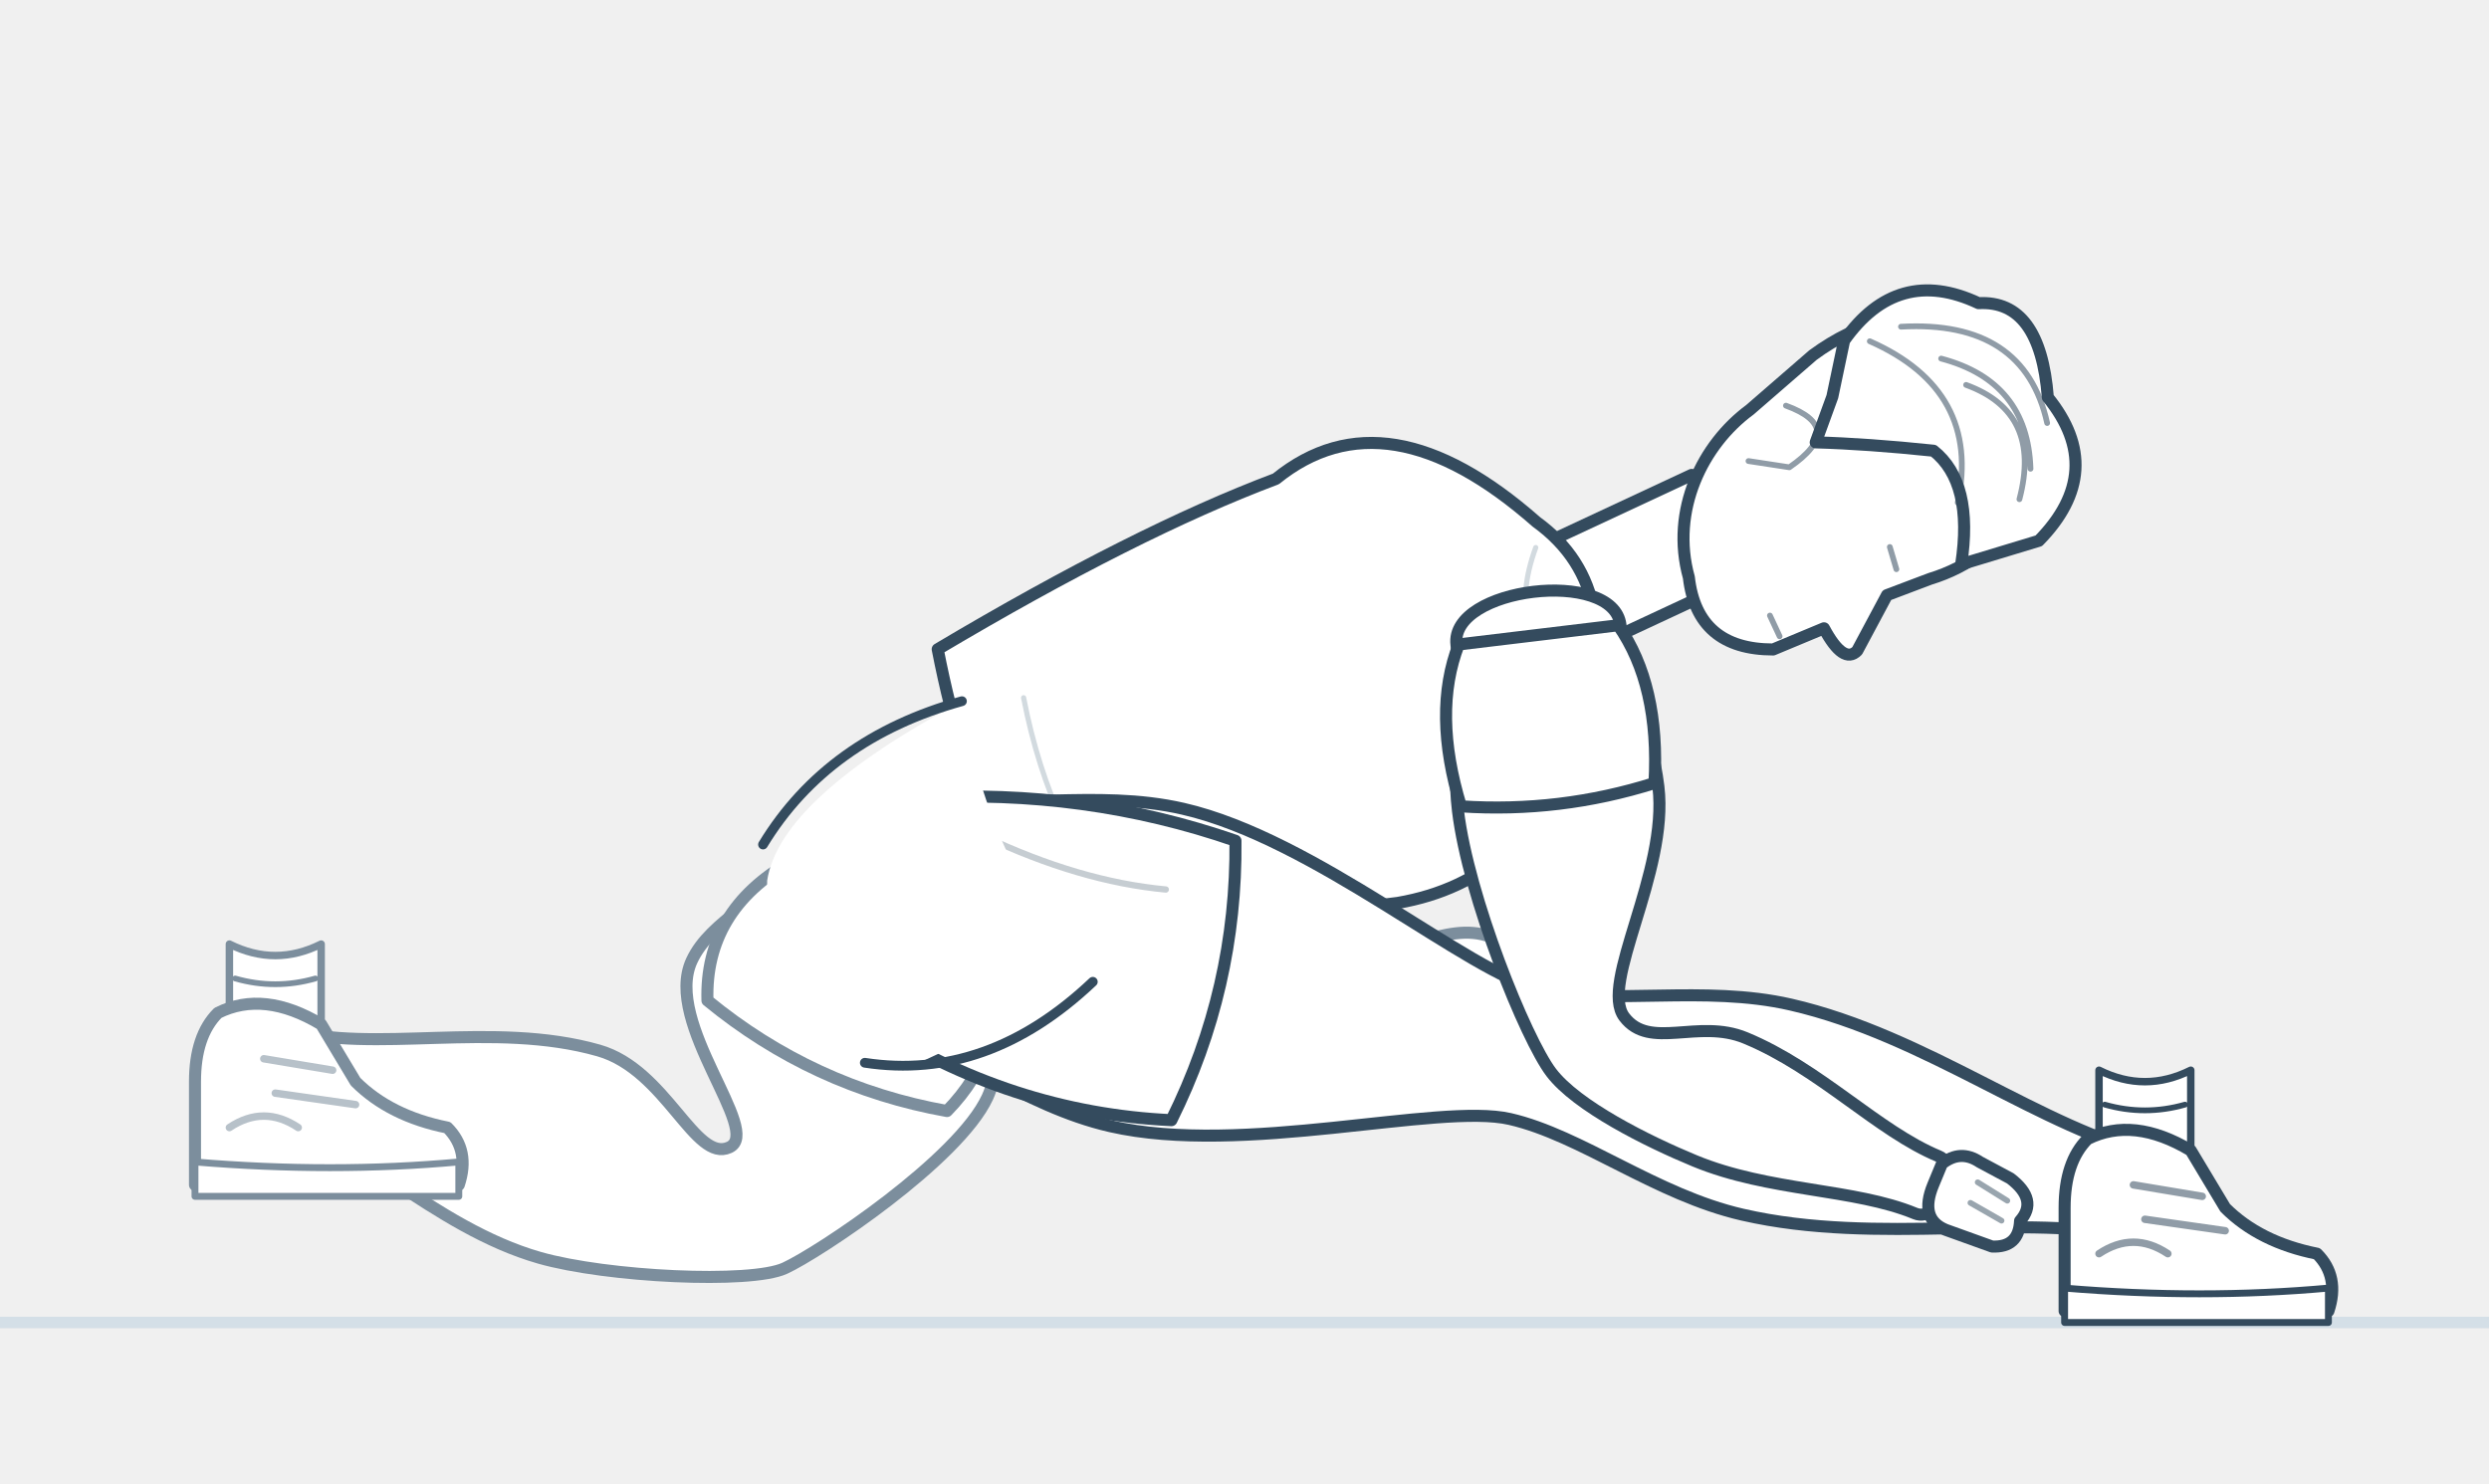
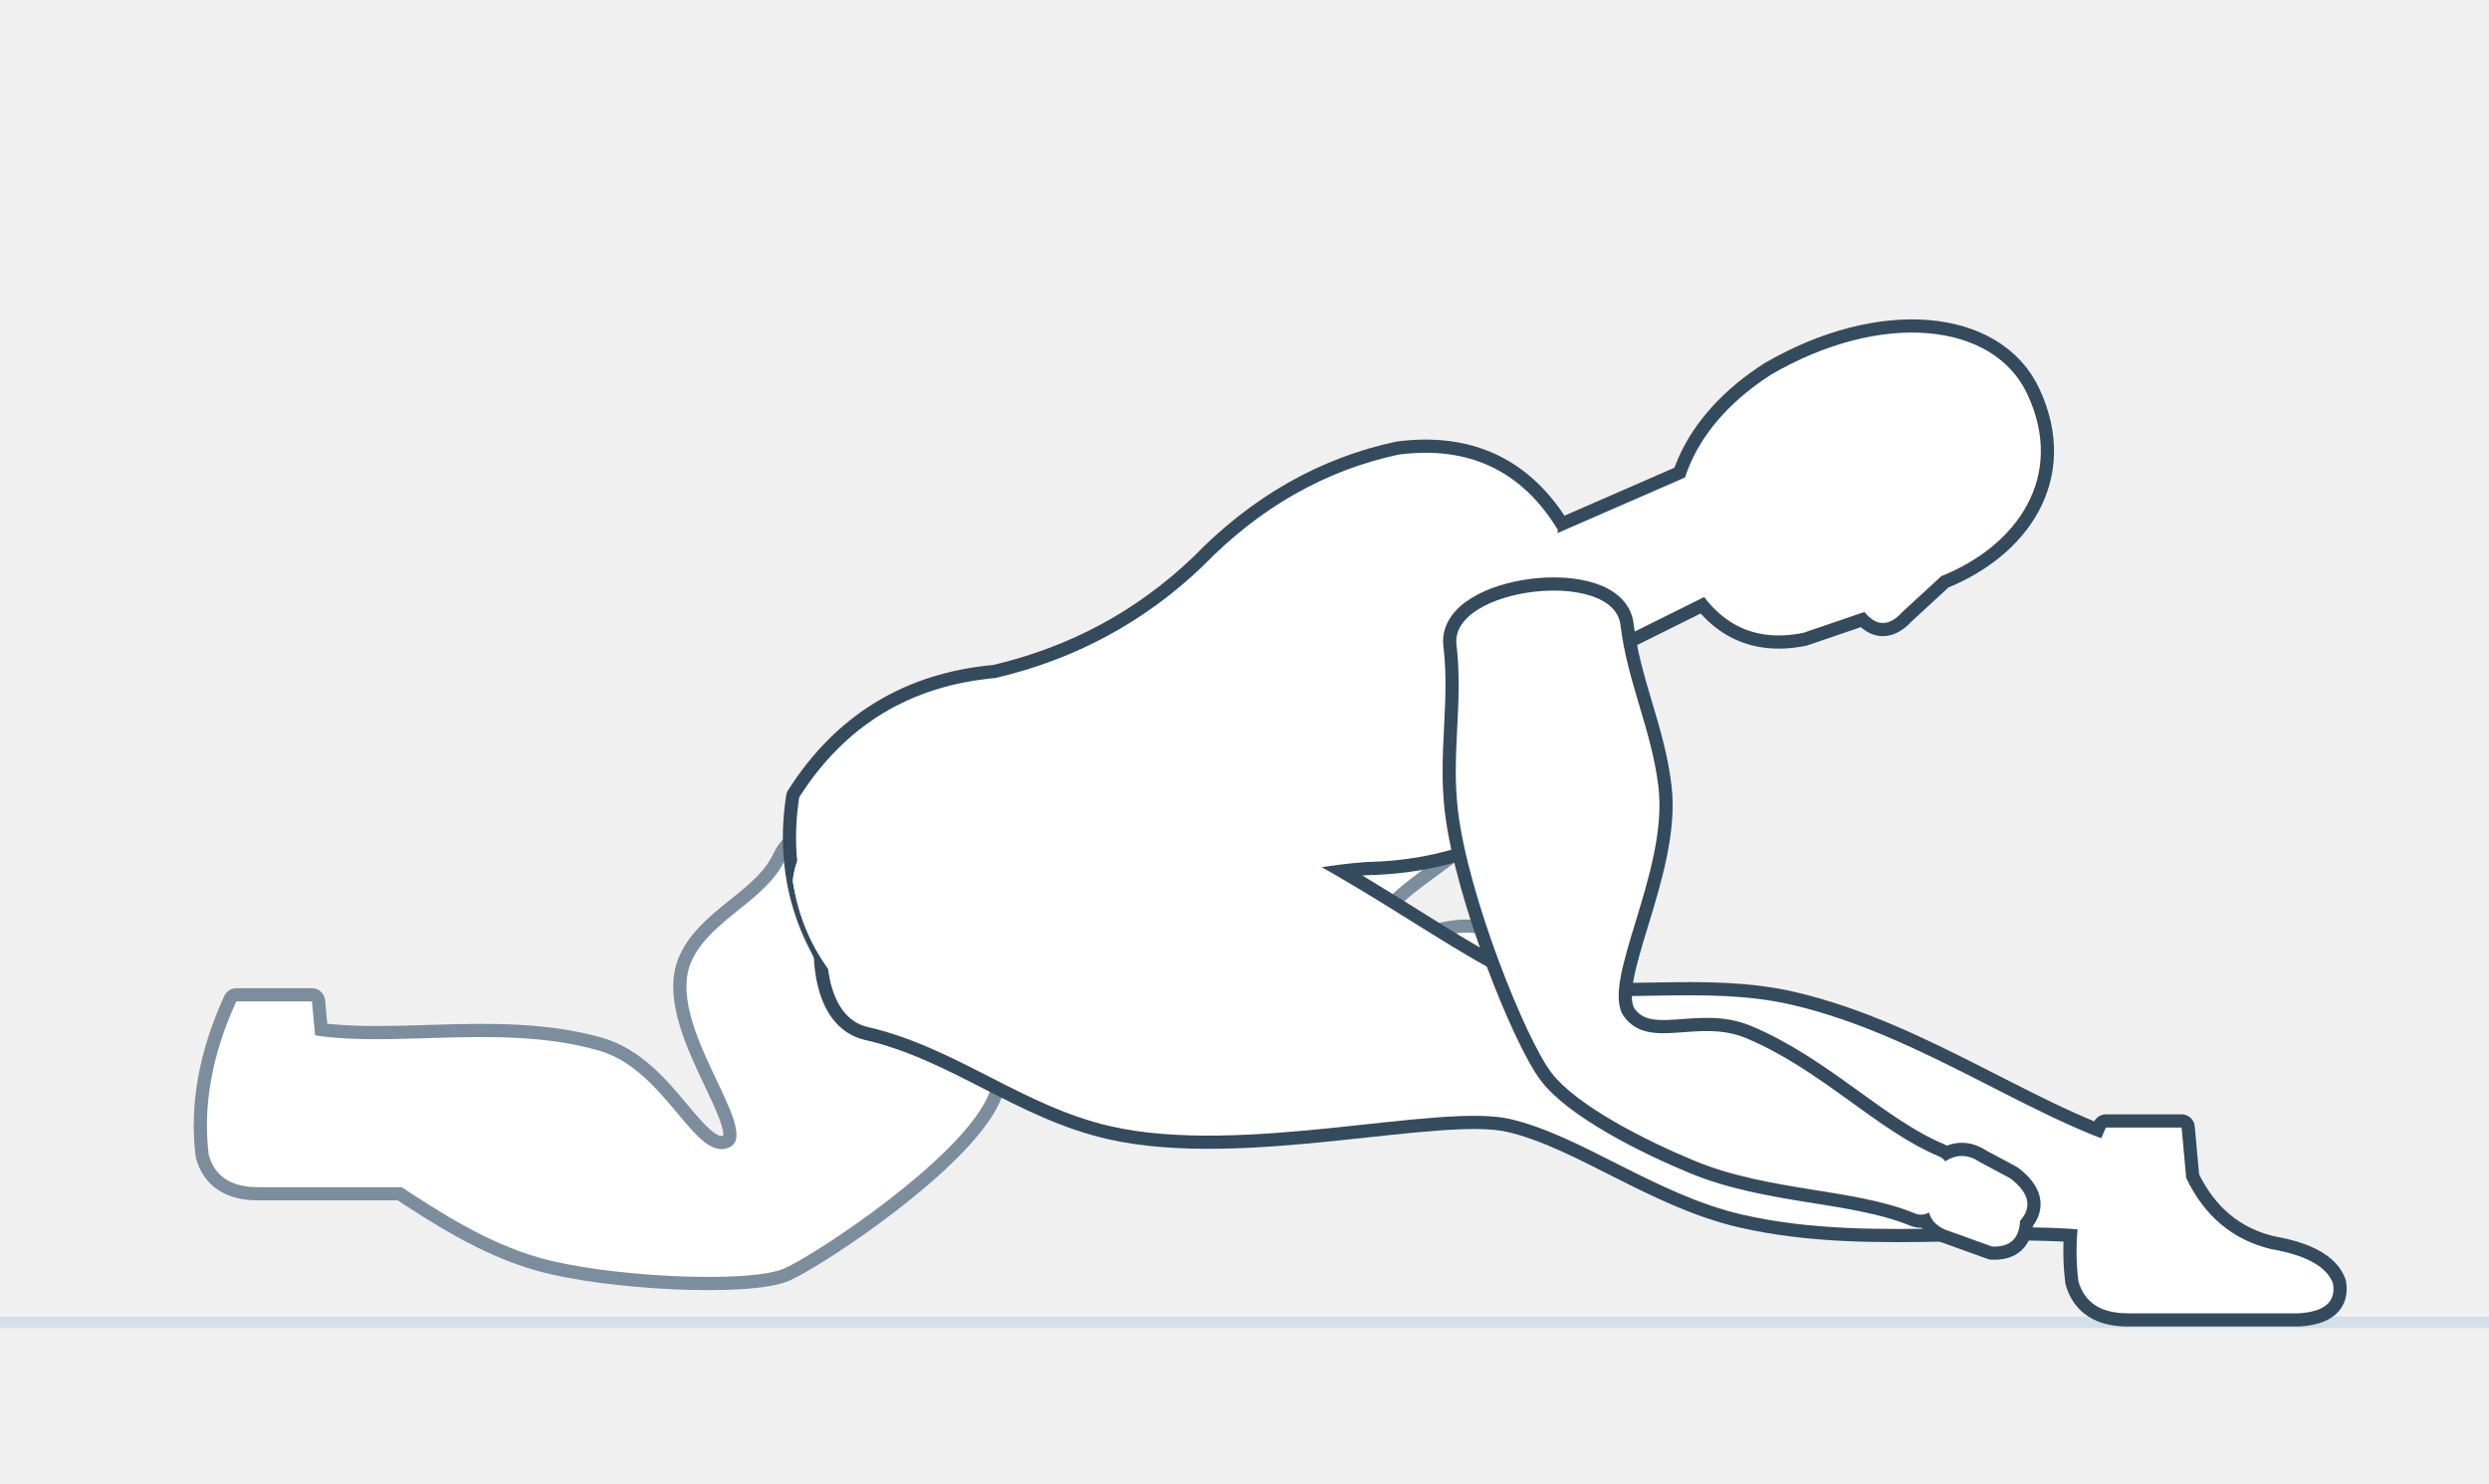
<svg xmlns="http://www.w3.org/2000/svg" viewBox="67 148.667 217 129.333">
  <path d="M-300 264H800" fill="none" stroke="#d4dfe7" />
  <g class="bw-human-athlete bw-human-outline bw-human-natural bw-human-sketch bw-human-side" stroke="#344b5e" stroke-width="1.05" stroke-linecap="round" stroke-linejoin="round">
-     <g class="bw-human-arm bw-human-arm-left" fill="#fff" stroke="#7c8e9d">
-       <path d="M192.079,195.530C189.934,200.090 186.647,203.318 184.501,207.878C181.282,214.719 178.195,229.216 179.547,232.639C180.899,236.061 188.556,239.516 192.719,241.172C199.260,243.775 206.650,243.379 212.002,245.509C214.134,246.357 216.131,241.340 213.998,240.491C208.646,238.362 203.549,232.997 197.007,230.394C192.845,228.738 188.339,233.123 186.988,229.700C185.636,226.277 197.207,222.212 200.426,215.371C202.572,210.811 202.963,206.221 205.109,201.660C207.255,197.100 194.225,190.969 192.079,195.530Z" />
-       <g class="bw-human-sleeve" fill="#fff">
-         <path d="M192.260,195.615Q187.155,199.419 184.926,207.680Q191.936,212.747 200.308,214.918Q205.252,207.934 204.928,201.575Z" />
-       </g>
-       <g class="bw-muscle-traces" data-side="left" />
-       <g class="bw-human-hand" transform="translate(216.252,244.294) rotate(21.698)">
-         <path d="M-3,-2.2 Q-2,-4 0,-3.6 L3,-3.3 Q6,-2.5 5.2,-.2 Q6,2 3.8,2.8 L-.5,3 Q-3,3 -3,-.2Z" />
-         <path d="M.5,-1.9L3.5,-1.4 M.6,0L3.7,.4" fill="none" stroke-width=".5" opacity=".5" />
+     <g class="bw-silhouette-ink" stroke-width="2.3">
+       <g class="bw-human-arm bw-human-arm-left" fill="#fff" stroke="#7c8e9d">
+         <path d="M192.079,195.530C189.934,200.090 186.647,203.318 184.501,207.878C181.282,214.719 178.195,229.216 179.547,232.639C180.899,236.061 188.556,239.516 192.719,241.172C199.260,243.775 206.650,243.379 212.002,245.509C214.134,246.357 216.131,241.340 213.998,240.491C208.646,238.362 203.549,232.997 197.007,230.394C192.845,228.738 188.339,233.123 186.988,229.700C185.636,226.277 197.207,222.212 200.426,215.371C202.572,210.811 202.963,206.221 205.109,201.660C207.255,197.100 194.225,190.969 192.079,195.530Z" />
+         <g display="none" class="bw-muscle-traces" data-side="left" />
+         <g class="bw-human-hand" transform="translate(216.252,244.294) rotate(21.698)">
+           <path d="M-3,-2.2 Q-2,-4 0,-3.6 L3,-3.3 Q6,-2.5 5.2,-.2 Q6,2 3.8,2.8 L-.5,3 Q-3,3 -3,-.2Z" />
+         </g>
      </g>
    </g>
-     <g class="bw-human-leg bw-human-leg-left" fill="#fff" stroke="#7c8e9d">
-       <path d="M135.466,223.600C133.786,227.240 128.987,228.809 127.307,232.449C124.787,237.909 133.575,247.355 130.582,248.728C127.589,250.101 125.082,241.962 119.202,240.282C109.962,237.642 99.576,240.602 92.016,238.442C88.992,237.578 86.960,244.694 89.984,245.558C97.544,247.718 104.798,255.718 114.038,258.358C119.918,260.038 132.425,260.645 135.418,259.272C138.411,257.899 150.573,249.811 153.093,244.351C154.773,240.711 152.854,236.040 154.534,232.400C157.614,225.727 138.547,216.926 135.466,223.600Z" />
-       <g class="bw-human-shorts" fill="#fff">
-         <path d="M135.920,223.809Q128.441,228.084 128.678,235.921Q137.863,243.464 149.562,245.559Q154.771,240.237 154.080,232.191Z" />
-         <path d="M150.970,234.155Q147.214,237.521 146.534,241.380" fill="none" opacity=".28" stroke-width=".55" />
-       </g>
-       <g class="bw-muscle-traces" data-side="left" />
-       <g class="bw-human-shoe" transform="translate(91.000,242.000) rotate(0.000)" fill="#fff">
-         <path d="M-4,-11Q0,-9 4,-11L4,-3Q0,-1 -4,-3Z" fill="#fff" stroke-width=".65" />
-         <path d="M-3.5,-8Q0,-7 3.5,-8" fill="none" stroke-width=".5" />
-         <path d="M-5,-5 Q-1,-7 4,-4 L7,1 Q10,4 15,5 Q17,7 16,10 L-7,10 L-7,1 Q-7,-3 -5,-5Z" />
-         <path d="M-7,8 Q5,9 16,8 L16,11 L-7,11Z" fill="#fff" stroke-width=".6" />
-         <path d="M-1,-1L5,0 M0,2L7,3 M-4,5Q-1,3 2,5" fill="none" stroke-width=".65" opacity=".55" />
+     <g class="bw-silhouette-fill" stroke="none">
+       <g class="bw-human-arm bw-human-arm-left" fill="#fff" stroke="none">
+         <path d="M192.079,195.530C189.934,200.090 186.647,203.318 184.501,207.878C181.282,214.719 178.195,229.216 179.547,232.639C180.899,236.061 188.556,239.516 192.719,241.172C199.260,243.775 206.650,243.379 212.002,245.509C214.134,246.357 216.131,241.340 213.998,240.491C208.646,238.362 203.549,232.997 197.007,230.394C192.845,228.738 188.339,233.123 186.988,229.700C185.636,226.277 197.207,222.212 200.426,215.371C202.572,210.811 202.963,206.221 205.109,201.660C207.255,197.100 194.225,190.969 192.079,195.530Z" />
+         <g class="bw-muscle-traces" data-side="left" />
+         <g class="bw-human-hand" transform="translate(216.252,244.294) rotate(21.698)">
+           <path d="M-3,-2.2 Q-2,-4 0,-3.6 L3,-3.3 Q6,-2.5 5.2,-.2 Q6,2 3.8,2.8 L-.5,3 Q-3,3 -3,-.2Z" />
+         </g>
      </g>
    </g>
-     <g class="bw-human-torso" transform="translate(145.000,228.000) rotate(65.000)">
-       <g transform="translate(0 -67) rotate(0.000) scale(1) translate(0 67)">
-         <path d="M-5,-79L-5,-65Q0,-62 5,-66L5,-80Z" fill="#fff" />
-         <path d="M-10,-93C-12,-103 -6,-109 1,-108C9,-108 13,-101 12,-94L11.7,-90L15,-85.6Q15.6,-84 12,-83.8L11.8,-79Q9,-73 3,-75C-3,-76 -7,-81 -8,-86Z" fill="#fff" />
-         <path d="M-10,-96Q-14,-103 -8,-108Q-6,-113 2,-110Q10,-112 13,-104L12,-97Q6,-101 2,-99Q-1,-94 -3,-90L-6,-93Z" fill="#fff" />
-         <path d="M-7,-89q4,-4 5,2l-2,3M8,-92l2,.3M9,-80h2M-9,-98q8,-7 16,-1 M-9,-101q4,-10 13,-8 M-5,-103q5,-6 12,-3 M-2,-104q5,-5 11,0" fill="none" stroke-width=".5" opacity=".55" />
-       </g>
-       <g transform="scale(1.000 1)">
-         <path d="M-7,-65 Q2,-70 12,-60 Q21,-51 18,-40 Q14,-28 17,-13 Q1,-8 -19,-13 Q-21,-33 -20,-46 Q-23,-58 -7,-65Z" fill="#fff" />
-         <path d="M-5,-64Q1,-58 6,-63 M-12,-18Q0,-15 10,-18" fill="none" stroke="#71899b" opacity=".32" stroke-width=".45" />
-         <g class="bw-muscle-traces bw-torso-muscles" />
+     <g class="bw-silhouette-ink" stroke-width="2.3">
+       <g class="bw-human-leg bw-human-leg-left" fill="#fff" stroke="#7c8e9d">
+         <path d="M135.466,223.600C133.786,227.240 128.987,228.809 127.307,232.449C124.787,237.909 133.575,247.355 130.582,248.728C127.589,250.101 125.082,241.962 119.202,240.282C109.962,237.642 99.576,240.602 92.016,238.442C88.992,237.578 86.960,244.694 89.984,245.558C97.544,247.718 104.798,255.718 114.038,258.358C119.918,260.038 132.425,260.645 135.418,259.272C138.411,257.899 150.573,249.811 153.093,244.351C154.773,240.711 152.854,236.040 154.534,232.400C157.614,225.727 138.547,216.926 135.466,223.600Z" />
+         <g display="none" class="bw-muscle-traces" data-side="left" />
+         <g class="bw-human-shoe bw-human-foot" transform="translate(91.000,242.000) rotate(0.000)" fill="#fff">
+           <path d="M-3.4,-6 Q-6.6,1 -5.8,7.4 Q-5,10.2 -1.5,10.2 L13.4,10.2 Q16.8,10 16.4,7.6 Q15.6,5.4 11,4.6 Q6,3.4 3.6,-1.6 L3.2,-6 Z" />
+         </g>
      </g>
    </g>
-     <g class="bw-human-leg bw-human-leg-right" fill="#fff" stroke="#344b5e">
-       <path d="M142.653,238.234C150.344,239.998 156.109,245.117 163.800,246.881C175.337,249.527 192.422,244.827 198.639,246.253C204.857,247.679 211.351,252.862 218.920,254.598C230.814,257.326 243.441,254.374 253.173,256.606C256.238,257.309 257.893,250.097 254.827,249.394C245.096,247.162 235.016,239.002 223.122,236.274C215.553,234.538 207.450,236.373 201.233,234.947C195.015,233.521 181.685,221.845 170.149,219.199C162.458,217.435 155.038,219.530 147.347,217.766C140.183,216.123 135.489,236.591 142.653,238.234Z" />
-       <g class="bw-human-shorts" fill="#fff">
-         <path d="M142.764,237.747Q155.106,245.707 169.124,246.358Q174.843,234.845 174.713,221.990Q161.589,217.441 147.236,218.253Z" />
-         <path d="M152.711,221.561Q161.147,225.548 168.638,226.240" fill="none" opacity=".28" stroke-width=".55" />
-       </g>
-       <g class="bw-muscle-traces" data-side="right" />
-       <g class="bw-human-shoe" transform="translate(254.000,253.000) rotate(0.000)" fill="#fff">
-         <path d="M-4,-11Q0,-9 4,-11L4,-3Q0,-1 -4,-3Z" fill="#fff" stroke-width=".65" />
-         <path d="M-3.5,-8Q0,-7 3.5,-8" fill="none" stroke-width=".5" />
-         <path d="M-5,-5 Q-1,-7 4,-4 L7,1 Q10,4 15,5 Q17,7 16,10 L-7,10 L-7,1 Q-7,-3 -5,-5Z" />
-         <path d="M-7,8 Q5,9 16,8 L16,11 L-7,11Z" fill="#fff" stroke-width=".6" />
-         <path d="M-1,-1L5,0 M0,2L7,3 M-4,5Q-1,3 2,5" fill="none" stroke-width=".65" opacity=".55" />
+     <g class="bw-silhouette-fill" stroke="none">
+       <g class="bw-human-leg bw-human-leg-left" fill="#fff" stroke="none">
+         <path d="M135.466,223.600C133.786,227.240 128.987,228.809 127.307,232.449C124.787,237.909 133.575,247.355 130.582,248.728C127.589,250.101 125.082,241.962 119.202,240.282C109.962,237.642 99.576,240.602 92.016,238.442C88.992,237.578 86.960,244.694 89.984,245.558C97.544,247.718 104.798,255.718 114.038,258.358C119.918,260.038 132.425,260.645 135.418,259.272C138.411,257.899 150.573,249.811 153.093,244.351C154.773,240.711 152.854,236.040 154.534,232.400C157.614,225.727 138.547,216.926 135.466,223.600Z" />
+         <g class="bw-muscle-traces" data-side="left" />
+         <g class="bw-human-shoe bw-human-foot" transform="translate(91.000,242.000) rotate(0.000)" fill="#fff">
+           <path d="M-3.4,-6 Q-6.6,1 -5.8,7.4 Q-5,10.2 -1.5,10.2 L13.4,10.2 Q16.8,10 16.4,7.6 Q15.6,5.4 11,4.6 Q6,3.4 3.6,-1.6 L3.2,-6 Z" />
+         </g>
      </g>
    </g>
-     <g transform="translate(145.000,228.000) rotate(65.000)" fill="#fff" stroke="none">
-       <path d="M-14,-13Q0,-9 13,-13L13,5Q3,14 -7,9Q-13,5 -14,-13Z" />
-       <path d="M-14,-13Q-16,-1 -10,8M13,-13Q17,-1 11,8" fill="none" stroke="#344b5e" stroke-width=".85" />
+     <g class="bw-silhouette-ink" stroke-width="2.3">
+       <g class="bw-human-torso" transform="translate(145.000,228.000) rotate(65.000)">
+         <g transform="translate(0 -67) rotate(0.000) scale(1) translate(0 67)">
+           <path d="M-5,-80L-5.4,-64Q0,-61.5 5.4,-64L5,-80Z" fill="#fff" />
+           <path d="M1,-108.5C9,-108.5 12.6,-102 12.2,-95L13.6,-90.6Q14.6,-88.2 12.2,-87.6L11.6,-82Q10,-75.4 2.6,-75.2C-4.6,-75.6 -9,-81.4 -10,-89C-11,-100 -6,-108.5 1,-108.5Z" fill="#fff" />
+         </g>
+         <g transform="scale(1.000 1)">
+           <path d="M-5.6,-66.4Q-14.6,-65.4 -17.4,-56.6Q-19.6,-47 -15.800,-37Q-12.400,-27 -14.6,-16.5Q-18.4,-6 -12.4,3.4Q-4,9 6,6Q12.6,3.6 13,-5Q13.2,-14 11.2,-22Q10.2,-30 13.6,-39Q17.6,-48 15.2,-57Q11.8,-65.4 5.6,-66.4Q0,-63.2 -5.6,-66.4Z" fill="#fff" />
+           <g display="none" class="bw-muscle-traces bw-torso-muscles" />
+         </g>
+       </g>
+       <g class="bw-human-leg bw-human-leg-right" fill="#fff" stroke="#344b5e">
+         <path d="M142.653,238.234C150.344,239.998 156.109,245.117 163.800,246.881C175.337,249.527 192.422,244.827 198.639,246.253C204.857,247.679 211.351,252.862 218.920,254.598C230.814,257.326 243.441,254.374 253.173,256.606C256.238,257.309 257.893,250.097 254.827,249.394C245.096,247.162 235.016,239.002 223.122,236.274C215.553,234.538 207.450,236.373 201.233,234.947C195.015,233.521 181.685,221.845 170.149,219.199C162.458,217.435 155.038,219.530 147.347,217.766C140.183,216.123 135.489,236.591 142.653,238.234Z" />
+         <g display="none" class="bw-muscle-traces" data-side="right" />
+         <g class="bw-human-shoe bw-human-foot" transform="translate(254.000,253.000) rotate(0.000)" fill="#fff">
+           <path d="M-3.4,-6 Q-6.6,1 -5.8,7.4 Q-5,10.2 -1.5,10.2 L13.4,10.2 Q16.8,10 16.4,7.6 Q15.6,5.4 11,4.6 Q6,3.4 3.6,-1.6 L3.2,-6 Z" />
+         </g>
+       </g>
+       <g transform="translate(145.000,228.000) rotate(65.000)" fill="#fff" stroke="none">
+         <path d="M-12,-12Q0,-9 11.6,-12L11.4,3Q3,9.6 -6,7Q-11.4,4 -12,-12Z" />
+       </g>
    </g>
-     <g class="bw-human-arm bw-human-arm-right" fill="#fff" stroke="#344b5e">
-       <path d="M193.981,204.892C194.583,209.896 193.510,214.376 194.112,219.380C195.014,226.886 200.016,239.263 202.241,242.194C204.466,245.125 210.605,248.192 214.745,249.903C221.251,252.593 228.645,252.295 233.969,254.495C236.089,255.372 238.152,250.382 236.031,249.505C230.708,247.304 225.682,241.872 219.176,239.183C215.036,237.472 210.838,240.289 208.613,237.357C206.388,234.426 212.488,224.786 211.586,217.280C210.984,212.276 208.880,208.177 208.279,203.174C207.677,198.170 193.380,199.888 193.981,204.892Z" />
-       <g class="bw-human-sleeve" fill="#fff">
-         <path d="M194.180,204.868Q191.872,210.802 194.367,218.987Q202.997,219.561 211.245,216.958Q211.729,208.415 208.080,203.197Z" />
+     <g class="bw-silhouette-fill" stroke="none">
+       <g class="bw-human-torso" transform="translate(145.000,228.000) rotate(65.000)">
+         <g transform="translate(0 -67) rotate(0.000) scale(1) translate(0 67)">
+           <path d="M-5,-80L-5.4,-64Q0,-61.5 5.4,-64L5,-80Z" fill="#fff" />
+           <path d="M1,-108.5C9,-108.5 12.6,-102 12.2,-95L13.6,-90.6Q14.6,-88.2 12.2,-87.6L11.6,-82Q10,-75.4 2.6,-75.2C-4.6,-75.6 -9,-81.4 -10,-89C-11,-100 -6,-108.5 1,-108.5Z" fill="#fff" />
+         </g>
+         <g transform="scale(1.000 1)">
+           <path d="M-5.6,-66.4Q-14.6,-65.4 -17.4,-56.6Q-19.6,-47 -15.800,-37Q-12.400,-27 -14.6,-16.5Q-18.4,-6 -12.4,3.4Q-4,9 6,6Q12.6,3.6 13,-5Q13.2,-14 11.2,-22Q10.2,-30 13.6,-39Q17.6,-48 15.2,-57Q11.8,-65.4 5.6,-66.4Q0,-63.2 -5.6,-66.4Z" fill="#fff" />
+           <g class="bw-muscle-traces bw-torso-muscles" />
+         </g>
      </g>
-       <g class="bw-muscle-traces" data-side="right" />
-       <g class="bw-human-hand" transform="translate(238.235,253.337) rotate(22.459)">
-         <path d="M-3,-2.2 Q-2,-4 0,-3.6 L3,-3.3 Q6,-2.5 5.2,-.2 Q6,2 3.8,2.8 L-.5,3 Q-3,3 -3,-.2Z" />
-         <path d="M.5,-1.9L3.5,-1.4 M.6,0L3.7,.4" fill="none" stroke-width=".5" opacity=".5" />
+       <g class="bw-human-leg bw-human-leg-right" fill="#fff" stroke="none">
+         <path d="M142.653,238.234C150.344,239.998 156.109,245.117 163.800,246.881C175.337,249.527 192.422,244.827 198.639,246.253C204.857,247.679 211.351,252.862 218.920,254.598C230.814,257.326 243.441,254.374 253.173,256.606C256.238,257.309 257.893,250.097 254.827,249.394C245.096,247.162 235.016,239.002 223.122,236.274C215.553,234.538 207.450,236.373 201.233,234.947C195.015,233.521 181.685,221.845 170.149,219.199C162.458,217.435 155.038,219.530 147.347,217.766C140.183,216.123 135.489,236.591 142.653,238.234Z" />
+         <g class="bw-muscle-traces" data-side="right" />
+         <g class="bw-human-shoe bw-human-foot" transform="translate(254.000,253.000) rotate(0.000)" fill="#fff">
+           <path d="M-3.4,-6 Q-6.6,1 -5.8,7.4 Q-5,10.2 -1.5,10.2 L13.4,10.2 Q16.8,10 16.4,7.6 Q15.6,5.4 11,4.6 Q6,3.4 3.6,-1.6 L3.2,-6 Z" />
+         </g>
+       </g>
+       <g transform="translate(145.000,228.000) rotate(65.000)" fill="#fff" stroke="none">
+         <path d="M-12,-12Q0,-9 11.6,-12L11.4,3Q3,9.6 -6,7Q-11.4,4 -12,-12Z" />
+       </g>
+     </g>
+     <g class="bw-silhouette-ink" stroke-width="2.3">
+       <g class="bw-human-arm bw-human-arm-right" fill="#fff" stroke="#344b5e">
+         <path d="M193.981,204.892C194.583,209.896 193.510,214.376 194.112,219.380C195.014,226.886 200.016,239.263 202.241,242.194C204.466,245.125 210.605,248.192 214.745,249.903C221.251,252.593 228.645,252.295 233.969,254.495C236.089,255.372 238.152,250.382 236.031,249.505C230.708,247.304 225.682,241.872 219.176,239.183C215.036,237.472 210.838,240.289 208.613,237.357C206.388,234.426 212.488,224.786 211.586,217.280C210.984,212.276 208.880,208.177 208.279,203.174C207.677,198.170 193.380,199.888 193.981,204.892Z" />
+         <g display="none" class="bw-muscle-traces" data-side="right" />
+         <g class="bw-human-hand" transform="translate(238.235,253.337) rotate(22.459)">
+           <path d="M-3,-2.2 Q-2,-4 0,-3.6 L3,-3.3 Q6,-2.5 5.2,-.2 Q6,2 3.8,2.8 L-.5,3 Q-3,3 -3,-.2Z" />
+         </g>
+       </g>
+     </g>
+     <g class="bw-silhouette-fill" stroke="none">
+       <g class="bw-human-arm bw-human-arm-right" fill="#fff" stroke="none">
+         <path d="M193.981,204.892C194.583,209.896 193.510,214.376 194.112,219.380C195.014,226.886 200.016,239.263 202.241,242.194C204.466,245.125 210.605,248.192 214.745,249.903C221.251,252.593 228.645,252.295 233.969,254.495C236.089,255.372 238.152,250.382 236.031,249.505C230.708,247.304 225.682,241.872 219.176,239.183C215.036,237.472 210.838,240.289 208.613,237.357C206.388,234.426 212.488,224.786 211.586,217.280C210.984,212.276 208.880,208.177 208.279,203.174C207.677,198.170 193.380,199.888 193.981,204.892Z" />
+         <g class="bw-muscle-traces" data-side="right" />
+         <g class="bw-human-hand" transform="translate(238.235,253.337) rotate(22.459)">
+           <path d="M-3,-2.2 Q-2,-4 0,-3.6 L3,-3.3 Q6,-2.5 5.2,-.2 Q6,2 3.8,2.8 L-.5,3 Q-3,3 -3,-.2Z" />
+         </g>
      </g>
    </g>
  </g>
</svg>
